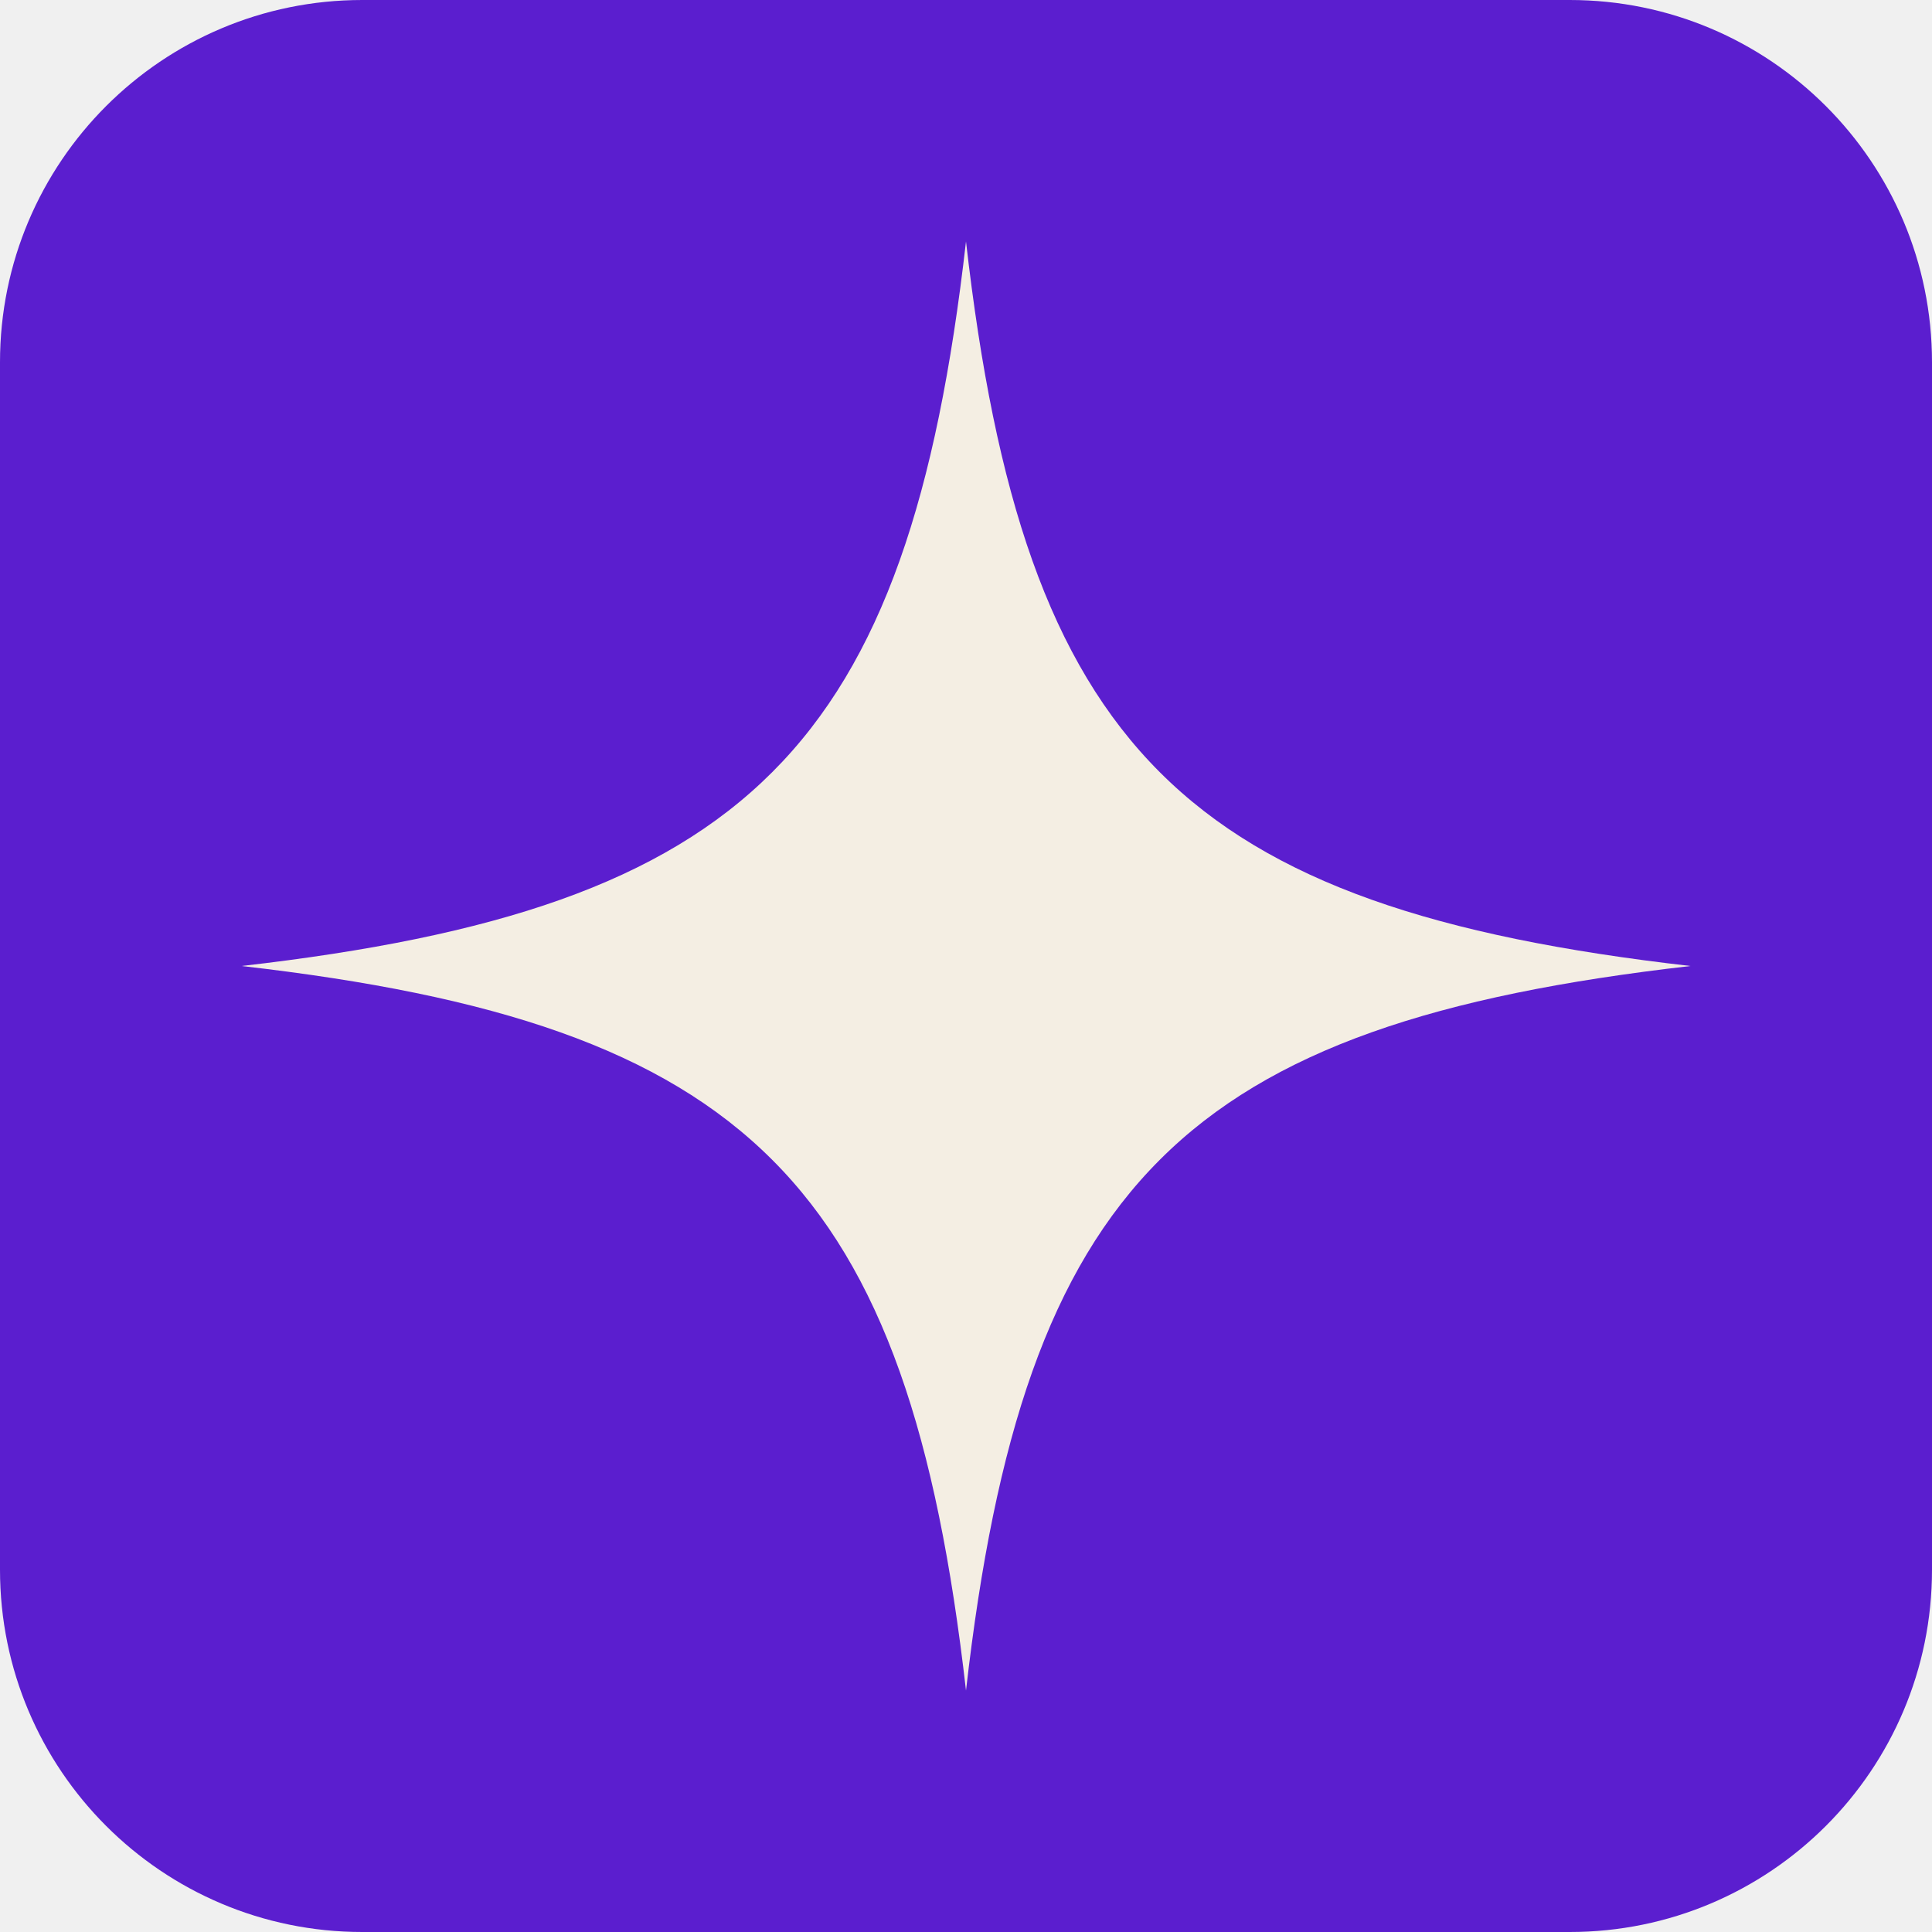
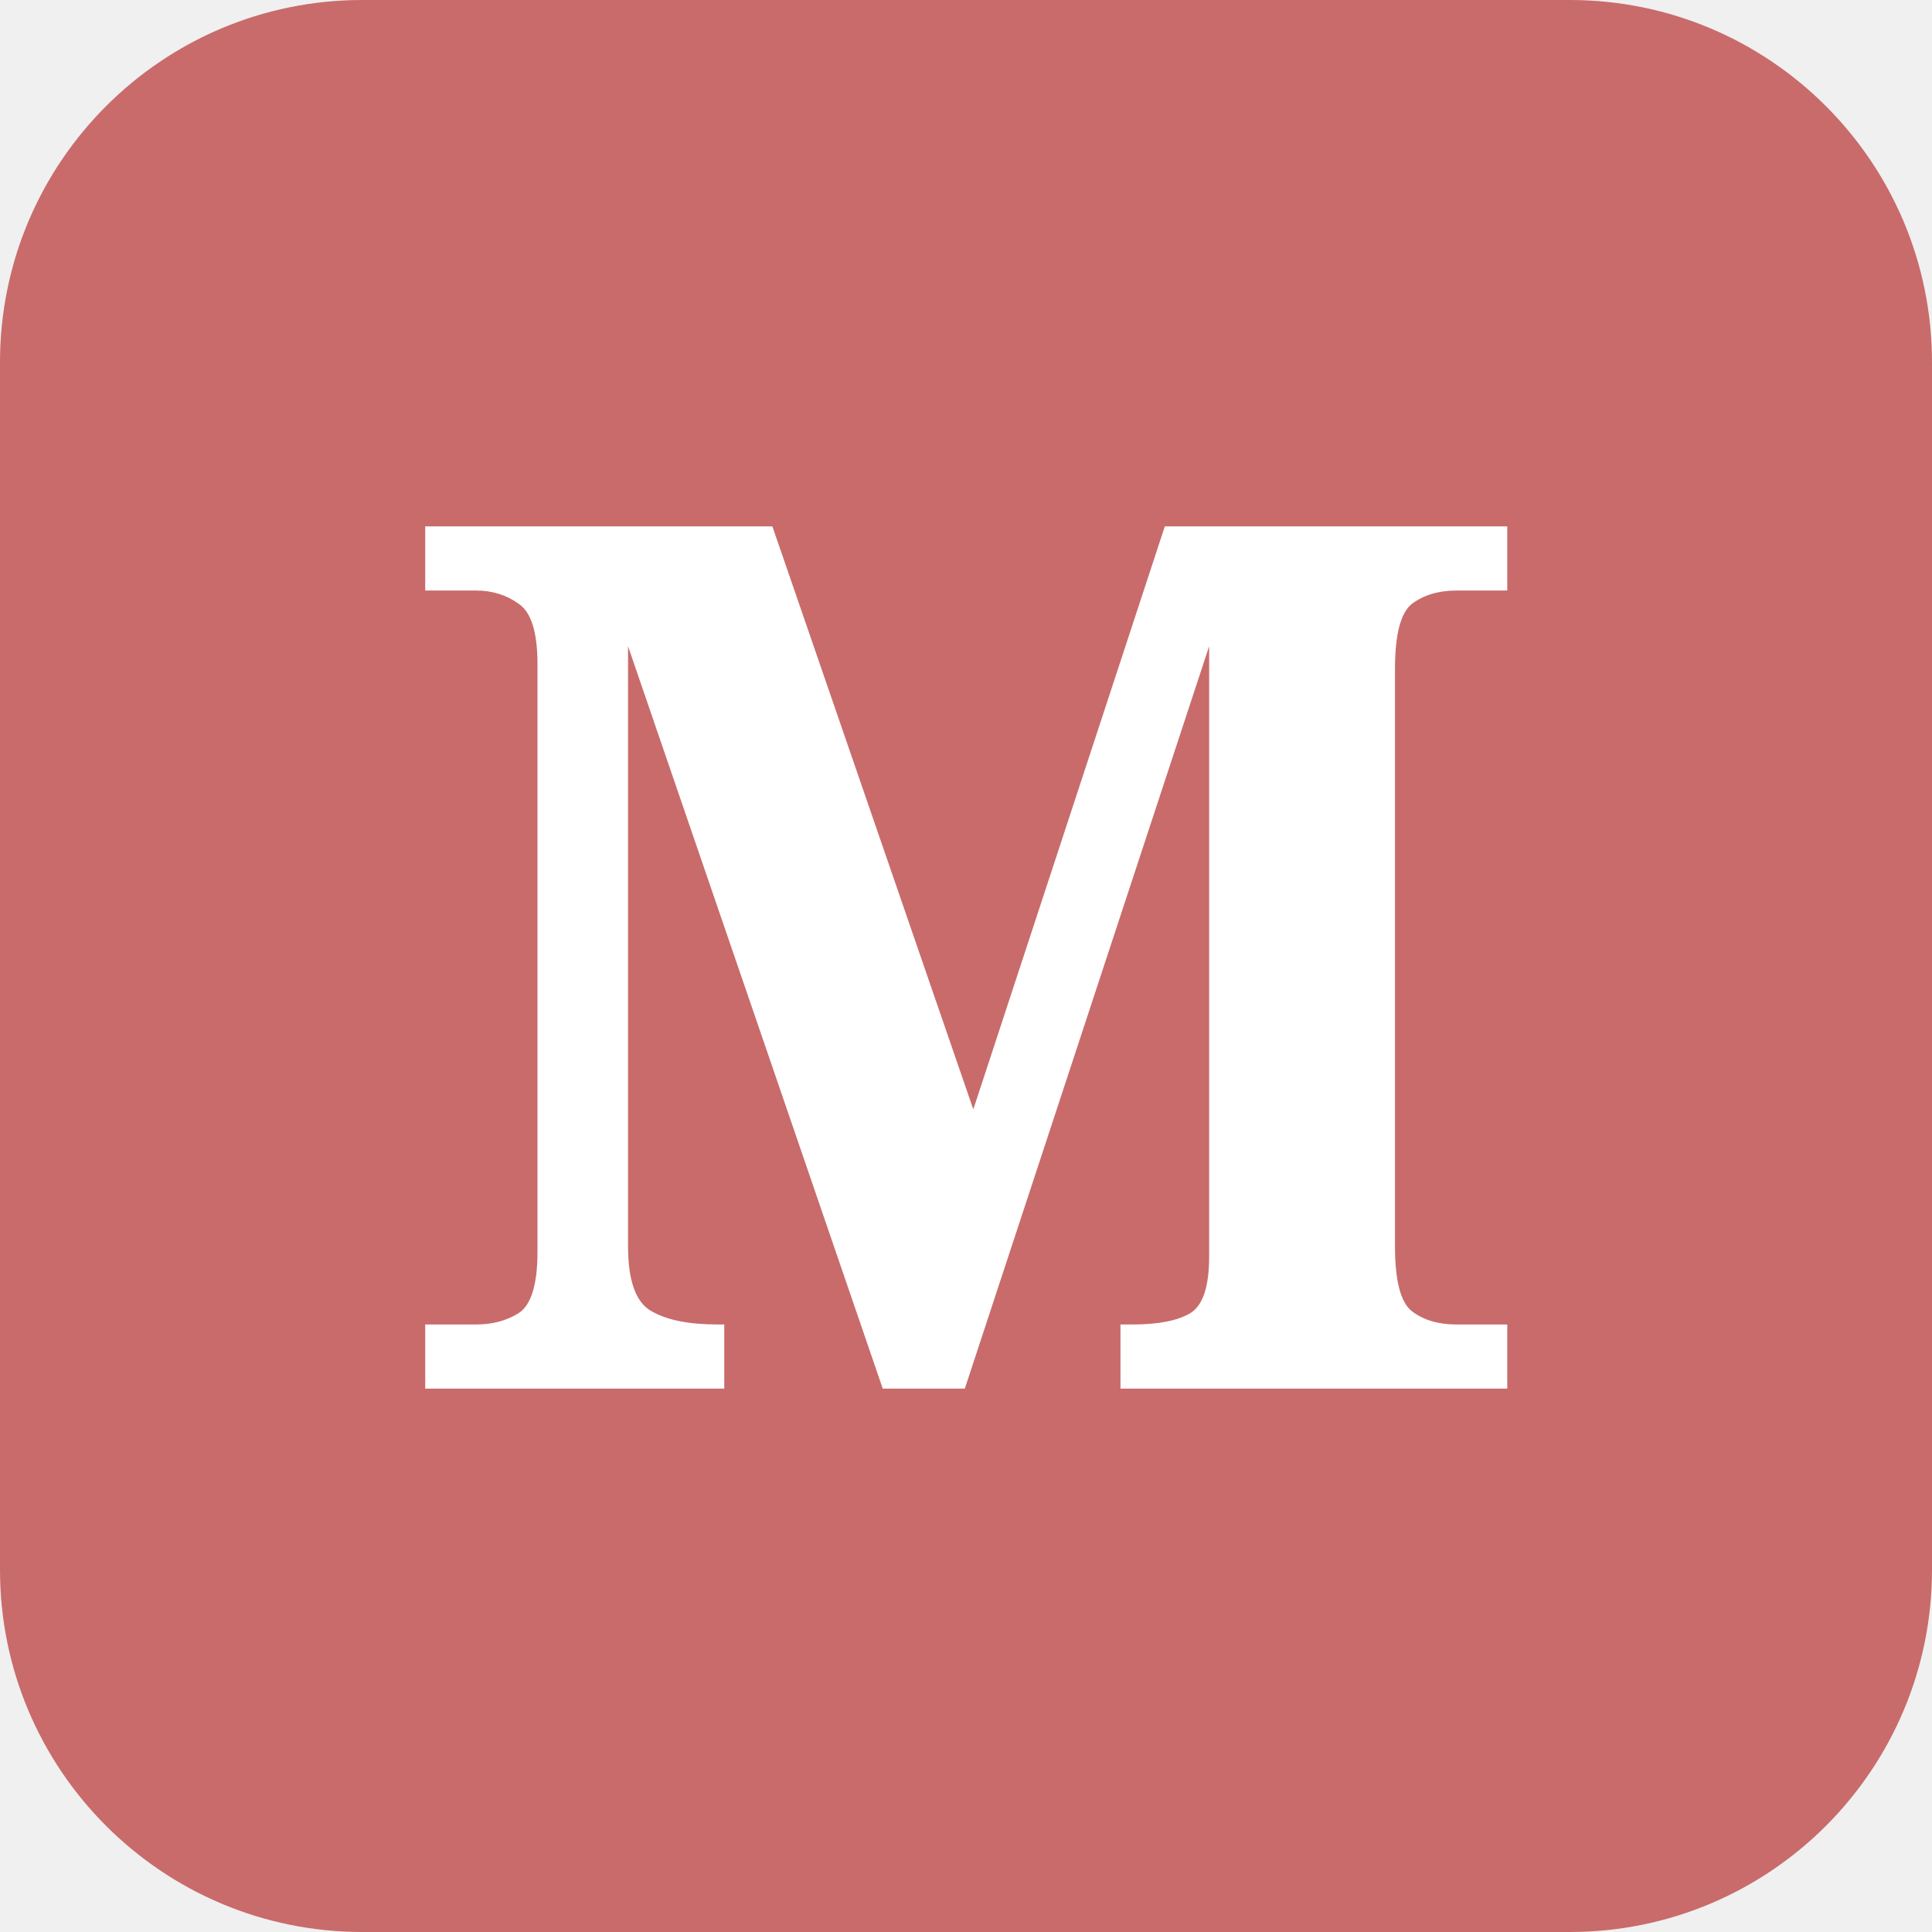
<svg xmlns="http://www.w3.org/2000/svg" viewBox="0 0 32 32">
-   <rect width="32" height="32" rx="6" fill="#5b1ecf" />
-   <path transform="translate(4,4) scale(0.24)" fill="#f4eee3" d="M50,0 C54,35 65,46 100,50 C65,54 54,65 50,100 C46,65 35,54 0,50 C35,46 46,35 50,0 Z" />
+   <rect width="32" height="32" rx="6" fill="#c96b6b" />
+   <text x="16" y="23" font-family="Georgia, serif" font-size="20" font-weight="bold" fill="white" text-anchor="middle">M</text>
</svg>
